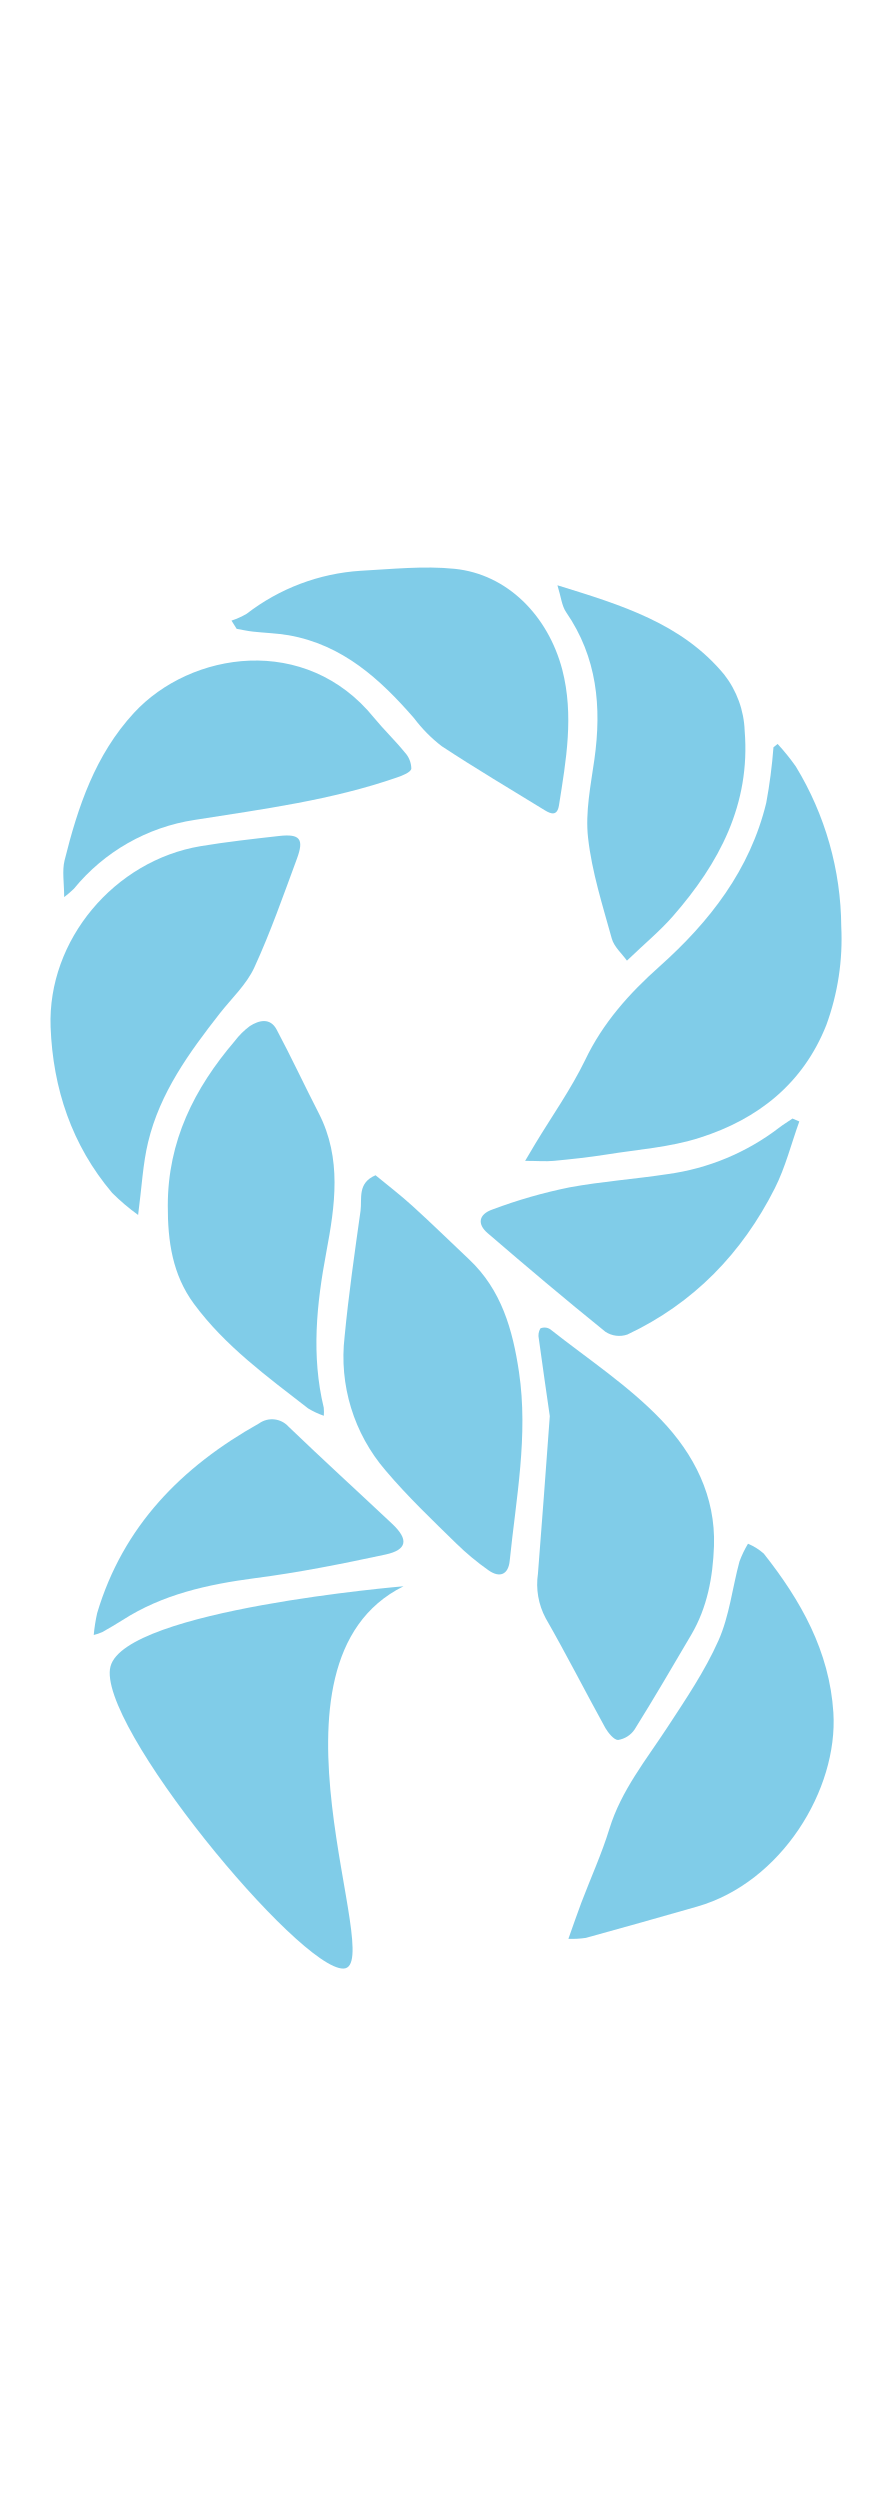
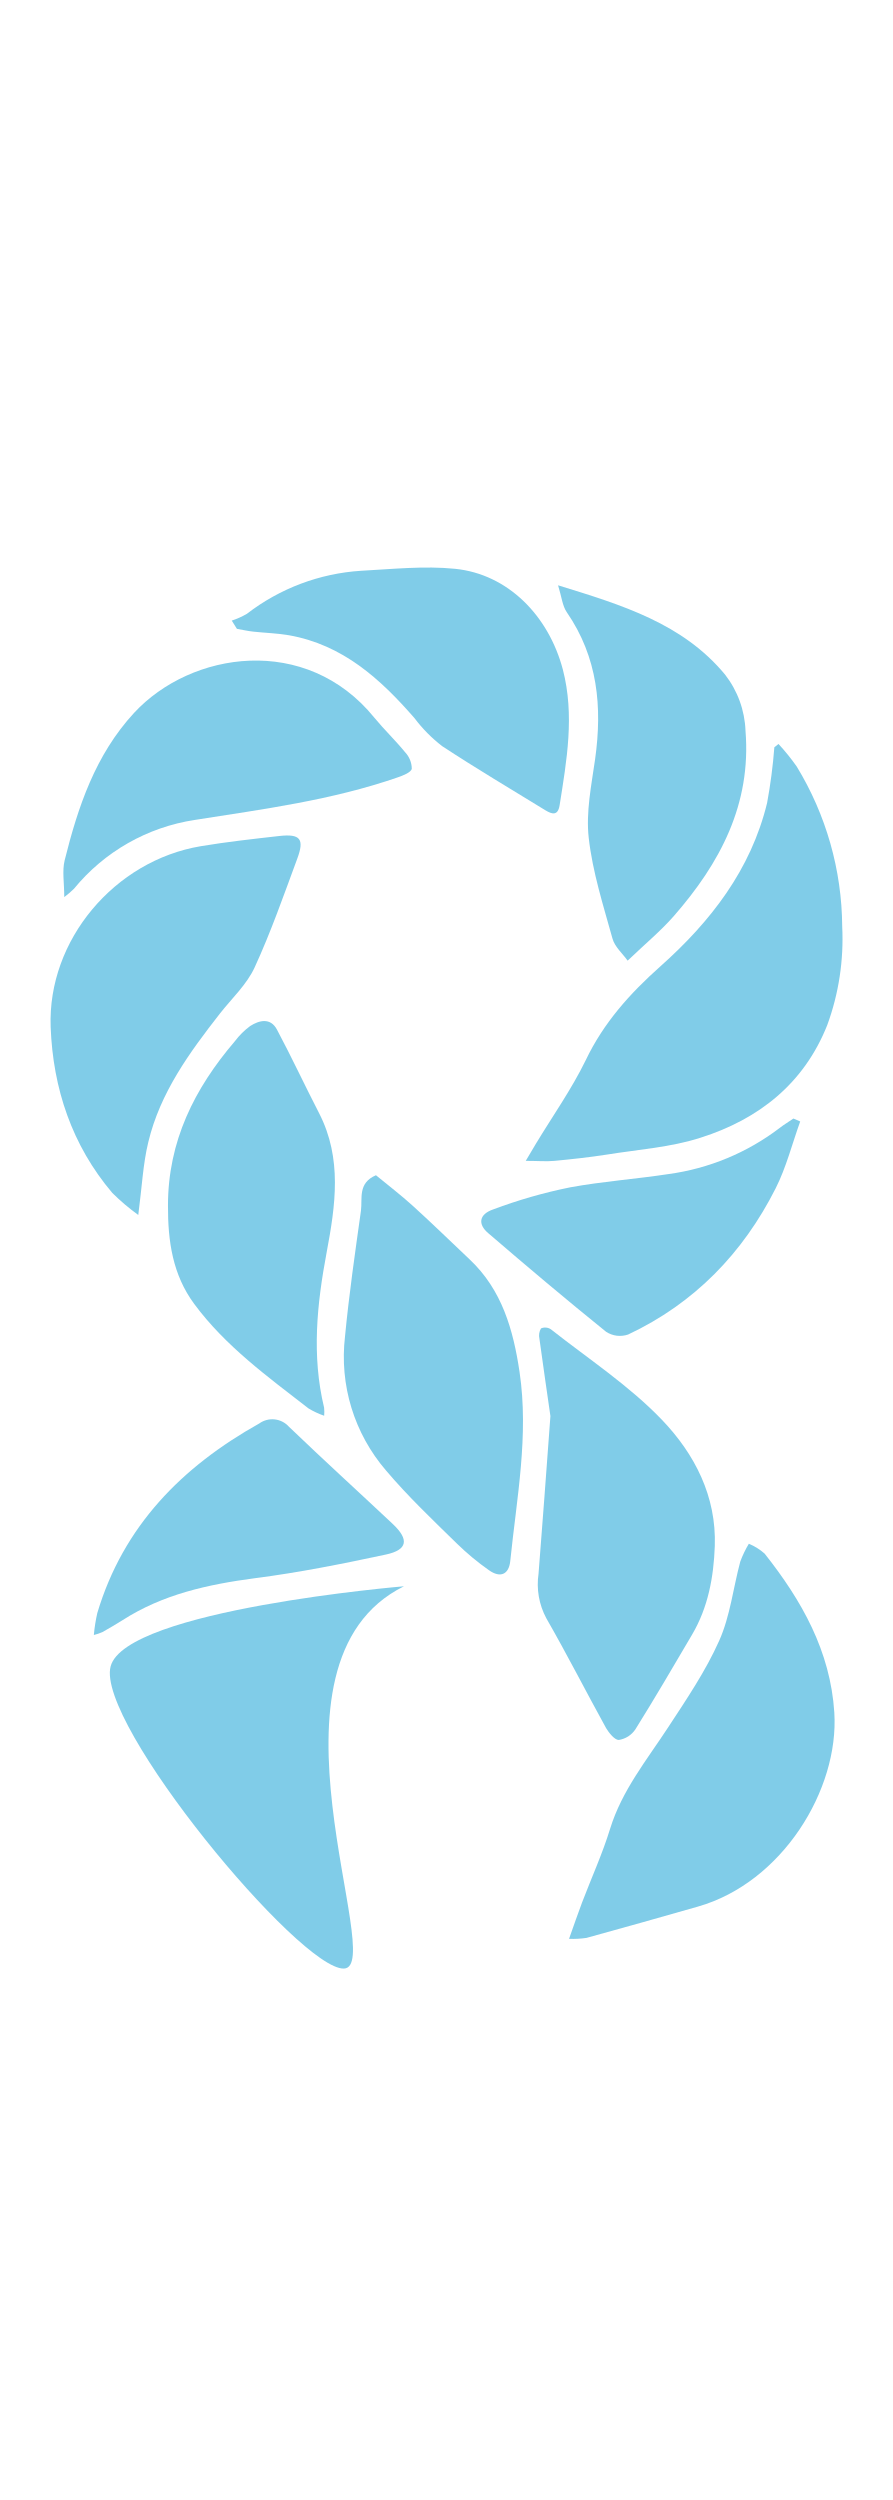
- <svg xmlns="http://www.w3.org/2000/svg" id="Layer_1" data-name="Layer 1" viewBox="0 0 150.52 421.93">
-   <defs>
-     <style>.cls-1{fill:#80cce8;}</style>
-   </defs>
-   <path class="cls-1" d="M131.24,125.56a36.71,36.71,0,0,1,3.07,3.8,52.53,52.53,0,0,1,7.67,27A42.29,42.29,0,0,1,139.46,173c-3.92,9.89-11.55,15.89-21.31,19-5.06,1.64-10.53,2-15.84,2.86-2.92.46-5.88.78-8.83,1.06-1.4.13-2.82,0-4.85,0,.82-1.39,1.27-2.16,1.73-2.92,2.83-4.68,6-9.17,8.39-14.08,3-6.3,7.46-11.27,12.57-15.82,8.48-7.57,15.26-16.3,18-27.6a88.41,88.41,0,0,0,1.22-9.38Z" />
-   <path class="cls-1" d="M95.93,327.22c.89-2.48,1.5-4.31,2.19-6.12,1.58-4.16,3.44-8.23,4.74-12.48,2-6.47,6.18-11.59,9.78-17.1,3.1-4.74,6.32-9.49,8.61-14.63,1.85-4.15,2.35-8.89,3.55-13.35a17.72,17.72,0,0,1,1.44-3,9.46,9.46,0,0,1,2.66,1.66c6.25,7.91,11.09,16.45,11.75,26.83.82,13-8.78,28.69-23,32.75q-9.37,2.69-18.77,5.28A16,16,0,0,1,95.93,327.22Z" />
-   <path class="cls-1" d="M23.31,205.05a36,36,0,0,1-4.38-3.72c-6.81-8.05-10-17.63-10.39-28C8,158.65,19.33,145.24,33.85,142.81c4.39-.73,8.83-1.22,13.26-1.72,3.52-.39,4.24.5,3,3.84-2.28,6.17-4.45,12.4-7.19,18.36-1.32,2.87-3.83,5.2-5.83,7.75C31.93,177.65,27,184.41,25,192.75,24.11,196.42,23.94,200.26,23.31,205.05Z" />
-   <path class="cls-1" d="M92.79,239c-.53-3.73-1.22-8.39-1.85-13.05a2.4,2.4,0,0,1,.26-1.75,1.75,1.75,0,0,1,1.66.14c6.33,5,13.2,9.51,18.73,15.29s9.2,12.91,8.91,21.31c-.19,5.22-1.12,10.34-3.83,14.95-3.15,5.36-6.29,10.74-9.57,16a4.14,4.14,0,0,1-2.79,1.77c-.69,0-1.65-1.19-2.13-2-3.4-6.17-6.59-12.45-10.09-18.56a12.14,12.14,0,0,1-1.3-7.5C91.48,257,92.08,248.51,92.79,239Z" />
-   <path class="cls-1" d="M63.38,198.35c2,1.65,4.21,3.34,6.25,5.2,3.24,2.94,6.36,6,9.54,9,5.47,5.15,7.36,11.89,8.42,19,1.59,10.73-.49,21.3-1.57,31.9-.23,2.29-1.68,2.92-3.59,1.56a43.79,43.79,0,0,1-5.36-4.45c-4.09-4-8.29-8-12-12.39a29.4,29.4,0,0,1-6.91-22.59c.68-7.1,1.7-14.17,2.69-21.24C61.12,202.25,60.29,199.67,63.38,198.35Z" />
-   <path class="cls-1" d="M54.65,238.94A13.72,13.72,0,0,1,52,237.7c-6.89-5.36-14-10.51-19.26-17.64-3.64-4.93-4.44-10.57-4.42-16.6,0-10.86,4.46-19.75,11.29-27.75a12.57,12.57,0,0,1,2.56-2.54c1.56-1,3.43-1.44,4.51.58,2.48,4.66,4.71,9.45,7.12,14.14,3.92,7.64,2.75,15.57,1.27,23.45-1.64,8.75-2.55,17.45-.43,26.24A7.31,7.31,0,0,1,54.65,238.94Z" />
-   <path class="cls-1" d="M94.08,98.78c10.86,3.35,21,6.44,28.14,15.06a16.4,16.4,0,0,1,3.46,9.5c1,12.42-4.3,22.35-12.11,31.29-2.19,2.5-4.79,4.65-7.76,7.5-.83-1.17-2.17-2.32-2.56-3.73-1.55-5.61-3.36-11.25-4-17-.49-4.33.45-8.86,1.07-13.25,1.24-8.85.46-17.21-4.76-24.81C94.81,102.26,94.69,100.75,94.08,98.78Z" />
-   <path class="cls-1" d="M39.07,104.74a13.21,13.21,0,0,0,2.56-1.15,35.11,35.11,0,0,1,19.25-7.26c5.28-.28,10.63-.86,15.84-.33,8.91.9,15.77,7.92,18.17,17,2,7.74.65,15.3-.55,22.91-.29,1.81-1.28,1.52-2.38.85-5.83-3.58-11.71-7.07-17.42-10.83a24.82,24.82,0,0,1-4.66-4.72c-5.77-6.64-12.1-12.4-21.18-14-2-.34-4-.39-6-.61-.93-.1-1.84-.31-2.76-.47Z" />
-   <path class="cls-1" d="M10.83,151.4c0-2.41-.37-4.4.07-6.2,2.24-9,5.16-17.79,11.71-24.89,9.59-10.39,29-13.38,40.5.81,1.64,2,3.54,3.82,5.18,5.83a4.13,4.13,0,0,1,1.13,2.79c-.12.62-1.48,1.15-2.38,1.46-11.09,3.85-22.66,5.36-34.2,7.18A32.65,32.65,0,0,0,12.47,150,16.28,16.28,0,0,1,10.83,151.4Z" />
-   <path class="cls-1" d="M134.9,189.27c-1.36,3.77-2.34,7.73-4.14,11.29-5.52,10.94-13.69,19.4-24.87,24.67a4.24,4.24,0,0,1-3.71-.46c-6.72-5.43-13.32-11-19.88-16.65-1.77-1.51-1.56-3.17.83-4a84.68,84.68,0,0,1,13-3.73c5.45-1,11-1.39,16.53-2.23a39.74,39.74,0,0,0,18.84-7.84c.71-.56,1.5-1,2.25-1.54Z" />
-   <path class="cls-1" d="M15.82,275.94a28.61,28.61,0,0,1,.58-3.7c4.38-14.68,14.26-24.68,27.31-32a3.76,3.76,0,0,1,5,.55c5.77,5.55,11.68,10.93,17.5,16.41,2.79,2.63,2.52,4.37-1.14,5.16-7.32,1.57-14.69,3.05-22.11,4-7.91,1.05-15.52,2.71-22.32,7.09-1.1.71-2.23,1.34-3.37,2A8.72,8.72,0,0,1,15.82,275.94Z" />
-   <path class="cls-1" d="M68.1,267.72s-46.91,3.94-49.45,13.52,31.92,51.24,39.33,51S42,280.67,68.1,267.72Z" />
+ <svg xmlns="http://www.w3.org/2000/svg" width="30" height="84" viewBox="0 0 30 84" fill="none">
+   <path d="M26.157 24.997C26.378 25.235 26.582 25.488 26.769 25.754C27.757 27.374 28.286 29.232 28.298 31.129C28.354 32.256 28.184 33.382 27.796 34.442C27.014 36.411 25.494 37.605 23.548 38.224C22.54 38.551 21.45 38.623 20.391 38.794C19.809 38.885 19.219 38.949 18.631 39.005C18.352 39.031 18.069 39.005 17.665 39.005C17.828 38.728 17.918 38.575 18.01 38.423C18.574 37.492 19.205 36.598 19.682 35.62C20.28 34.366 21.169 33.377 22.187 32.471C23.877 30.964 25.229 29.226 25.775 26.976C25.889 26.358 25.97 25.735 26.018 25.109L26.157 24.997Z" fill="#80CCE8" />
+   <path d="M19.12 65.145C19.297 64.651 19.419 64.287 19.556 63.927C19.871 63.099 20.242 62.288 20.501 61.442C20.9 60.154 21.733 59.135 22.45 58.038C23.068 57.094 23.71 56.148 24.166 55.125C24.535 54.299 24.635 53.355 24.874 52.467C24.951 52.26 25.047 52.06 25.161 51.87C25.355 51.95 25.534 52.062 25.691 52.201C26.937 53.775 27.901 55.475 28.033 57.542C28.196 60.13 26.283 63.254 23.449 64.062C22.204 64.419 20.957 64.769 19.708 65.113C19.513 65.142 19.316 65.153 19.12 65.145Z" fill="#80CCE8" />
+   <path d="M4.646 40.823C4.336 40.599 4.044 40.352 3.773 40.082C2.416 38.48 1.78 36.572 1.702 34.508C1.594 31.585 3.853 28.916 6.747 28.432C7.622 28.286 8.507 28.189 9.389 28.089C10.091 28.012 10.235 28.189 9.987 28.854C9.533 30.082 9.1 31.322 8.554 32.509C8.291 33.08 7.791 33.544 7.392 34.052C6.364 35.368 5.381 36.714 4.983 38.374C4.805 39.105 4.771 39.869 4.646 40.823Z" fill="#80CCE8" />
+   <path d="M18.494 47.581C18.388 46.839 18.251 45.911 18.125 44.983C18.097 44.864 18.116 44.74 18.177 44.635C18.23 44.611 18.288 44.602 18.346 44.607C18.404 44.612 18.459 44.631 18.508 44.663C19.77 45.658 21.139 46.556 22.241 47.706C23.343 48.857 24.075 50.277 24.017 51.949C23.979 52.988 23.794 54.008 23.253 54.925C22.626 55.992 22 57.063 21.346 58.111C21.282 58.204 21.2 58.284 21.105 58.345C21.009 58.405 20.902 58.446 20.79 58.463C20.652 58.463 20.461 58.226 20.365 58.065C19.688 56.837 19.052 55.586 18.354 54.37C18.11 53.913 18.019 53.389 18.095 52.877C18.233 51.165 18.352 49.474 18.494 47.581Z" fill="#80CCE8" />
+   <path d="M12.632 39.488C13.031 39.817 13.471 40.153 13.878 40.523C14.524 41.109 15.146 41.718 15.779 42.315C16.869 43.341 17.246 44.682 17.457 46.098C17.774 48.234 17.36 50.338 17.145 52.449C17.099 52.905 16.81 53.03 16.429 52.759C16.05 52.493 15.693 52.197 15.361 51.873C14.546 51.077 13.709 50.281 12.969 49.407C12.441 48.793 12.045 48.076 11.808 47.302C11.571 46.528 11.498 45.713 11.592 44.909C11.727 43.496 11.931 42.088 12.128 40.681C12.182 40.265 12.016 39.751 12.632 39.488Z" fill="#80CCE8" />
+   <path d="M10.892 47.569C10.708 47.506 10.531 47.423 10.364 47.322C8.991 46.255 7.574 45.23 6.525 43.811C5.8 42.829 5.64 41.706 5.644 40.506C5.644 38.344 6.533 36.574 7.895 34.981C8.039 34.789 8.211 34.619 8.405 34.475C8.716 34.276 9.088 34.189 9.304 34.591C9.798 35.519 10.242 36.472 10.723 37.406C11.504 38.927 11.271 40.506 10.976 42.075C10.649 43.816 10.468 45.549 10.89 47.298C10.899 47.389 10.9 47.479 10.892 47.569Z" fill="#80CCE8" />
+   <path d="M18.751 19.666C20.916 20.333 22.936 20.948 24.36 22.664C24.783 23.206 25.024 23.868 25.049 24.555C25.248 27.028 24.192 29.005 22.636 30.785C22.199 31.283 21.681 31.711 21.089 32.278C20.924 32.045 20.656 31.816 20.579 31.535C20.27 30.419 19.909 29.296 19.781 28.151C19.684 27.289 19.871 26.387 19.995 25.513C20.242 23.751 20.086 22.087 19.046 20.574C18.896 20.359 18.873 20.058 18.751 19.666Z" fill="#80CCE8" />
+   <path d="M7.787 20.852C7.965 20.794 8.136 20.718 8.297 20.623C9.403 19.77 10.739 19.266 12.134 19.178C13.186 19.122 14.253 19.007 15.291 19.112C17.067 19.291 18.434 20.689 18.912 22.497C19.311 24.038 19.042 25.543 18.803 27.058C18.745 27.418 18.548 27.36 18.328 27.227C17.166 26.514 15.995 25.819 14.857 25.071C14.506 24.8 14.194 24.485 13.928 24.131C12.778 22.809 11.516 21.663 9.706 21.344C9.308 21.276 8.909 21.266 8.511 21.223C8.325 21.203 8.144 21.161 7.96 21.129L7.787 20.852Z" fill="#80CCE8" />
+   <path d="M2.159 30.142C2.159 29.662 2.085 29.266 2.172 28.908C2.619 27.116 3.201 25.366 4.506 23.952C6.418 21.884 10.286 21.289 12.578 24.114C12.905 24.512 13.284 24.874 13.611 25.274C13.753 25.424 13.834 25.623 13.836 25.83C13.812 25.953 13.541 26.059 13.362 26.12C11.151 26.887 8.845 27.188 6.545 27.55C4.952 27.792 3.505 28.616 2.485 29.863C2.383 29.963 2.274 30.056 2.159 30.142Z" fill="#80CCE8" />
+   <path d="M26.887 37.681C26.616 38.431 26.42 39.219 26.062 39.928C24.962 42.106 23.333 43.791 21.105 44.84C20.983 44.882 20.853 44.895 20.724 44.88C20.596 44.864 20.474 44.819 20.365 44.748C19.026 43.667 17.711 42.558 16.403 41.433C16.05 41.133 16.092 40.802 16.569 40.637C17.411 40.321 18.277 40.072 19.16 39.894C20.246 39.695 21.352 39.618 22.454 39.45C23.82 39.266 25.115 38.727 26.209 37.89C26.351 37.778 26.508 37.691 26.658 37.583L26.887 37.681Z" fill="#80CCE8" />
+   <path d="M3.153 54.936C3.175 54.688 3.214 54.442 3.269 54.199C4.142 51.276 6.111 49.285 8.712 47.828C8.862 47.72 9.047 47.672 9.231 47.692C9.415 47.712 9.585 47.8 9.708 47.938C10.858 49.043 12.036 50.114 13.196 51.205C13.752 51.728 13.698 52.075 12.969 52.232C11.51 52.544 10.041 52.839 8.562 53.028C6.986 53.237 5.469 53.568 4.114 54.44C3.895 54.581 3.669 54.707 3.442 54.838C3.349 54.879 3.252 54.912 3.153 54.936Z" fill="#80CCE8" />
+   <path d="M13.573 53.299C13.573 53.299 4.223 54.083 3.717 55.99C3.211 57.898 10.079 66.192 11.556 66.144C13.033 66.096 8.371 55.877 13.573 53.299Z" fill="#80CCE8" />
</svg>
